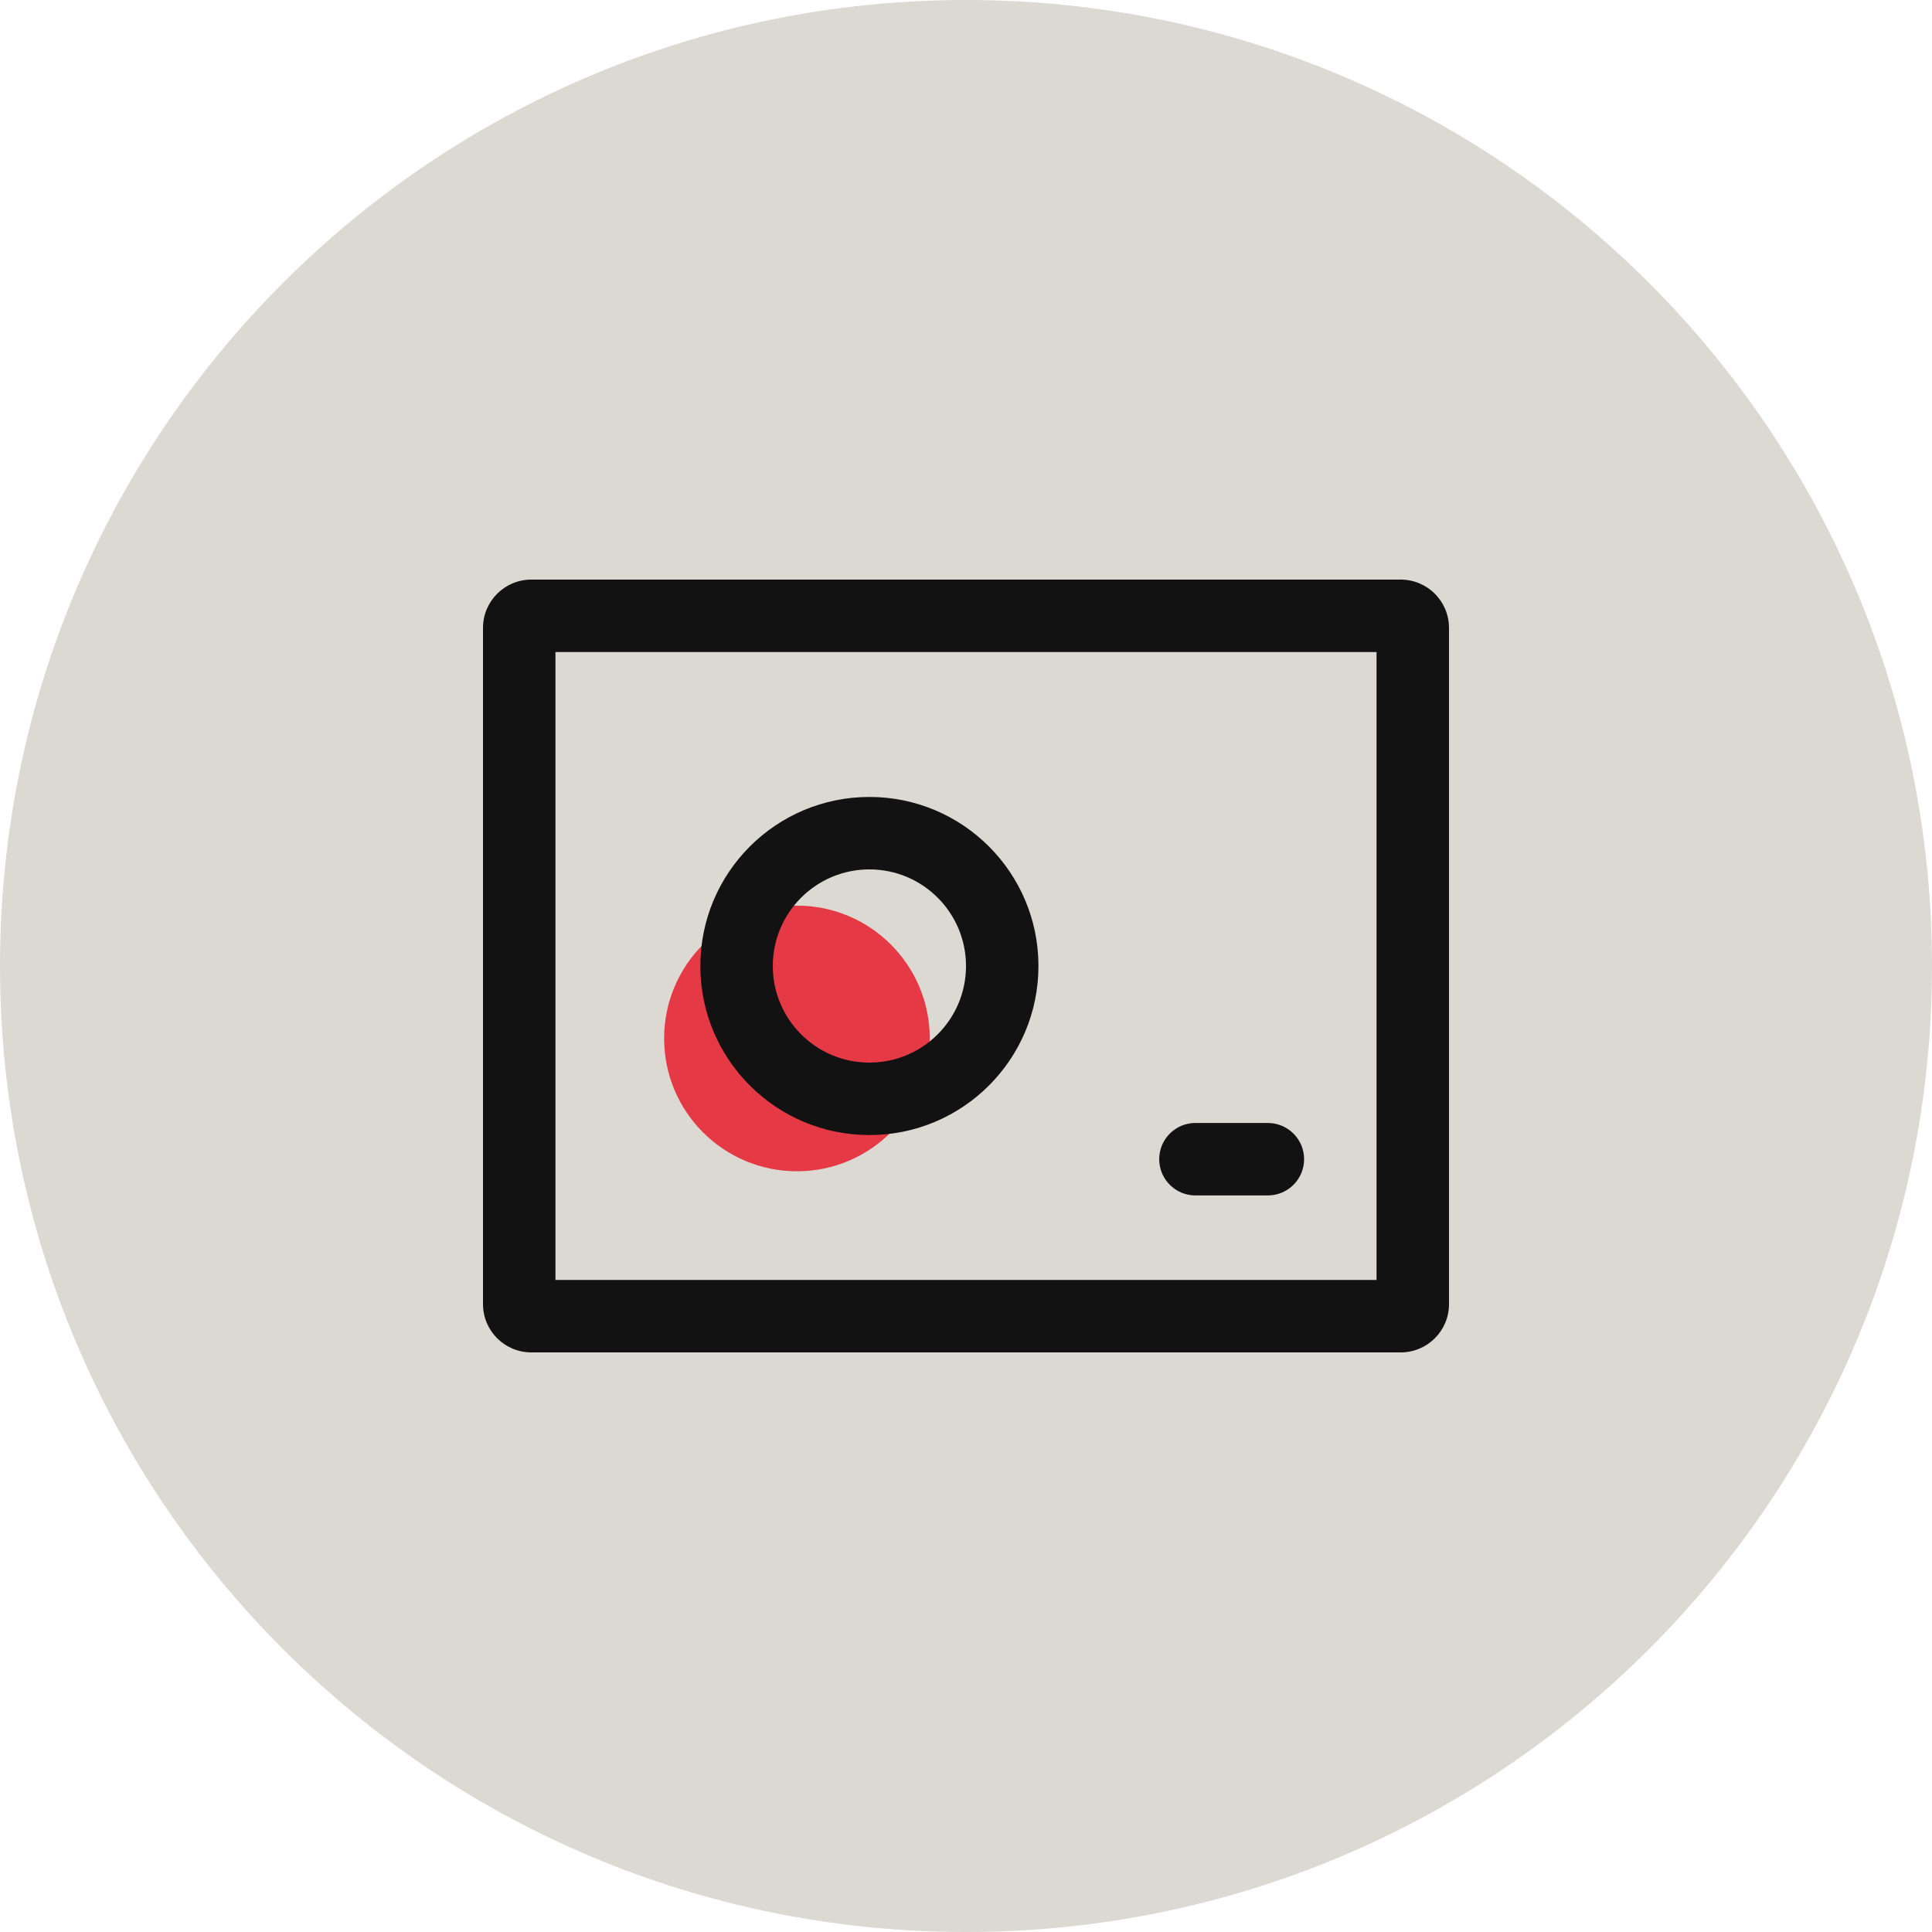
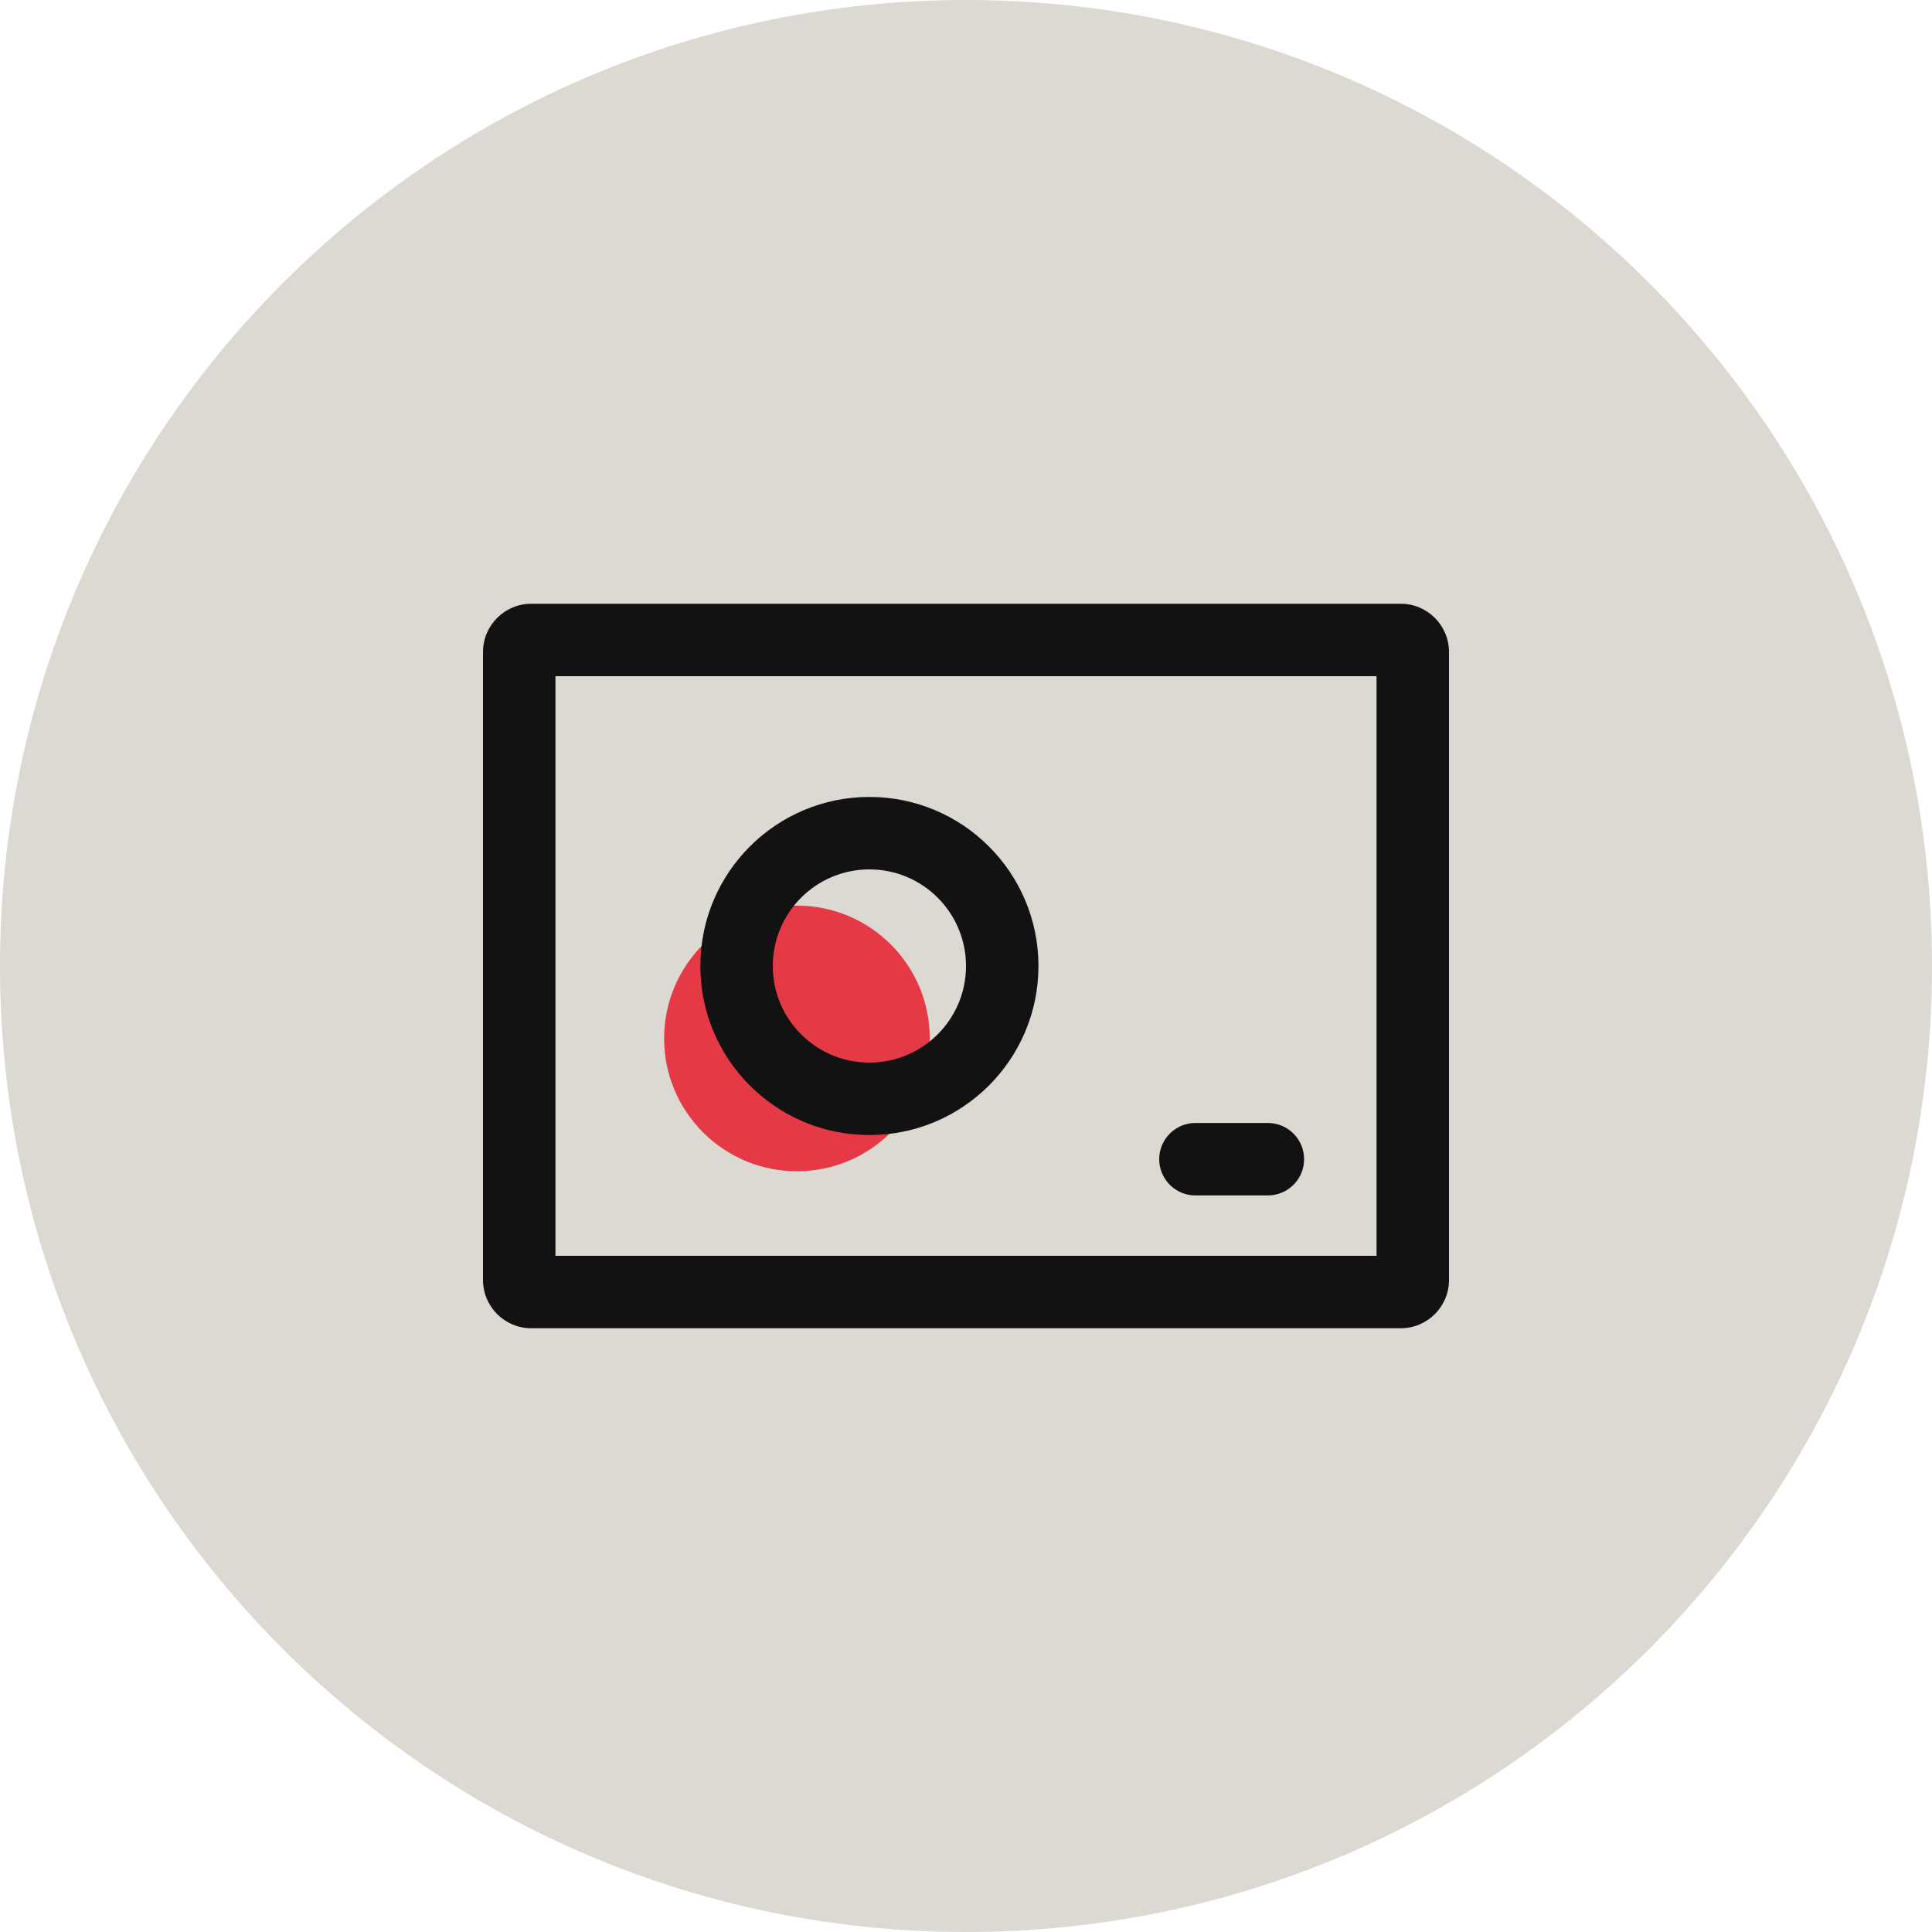
<svg xmlns="http://www.w3.org/2000/svg" width="80" height="80" viewBox="0 0 80 80">
  <path d="M80 40C80 62.091 62.091 80 40 80C17.909 80 0 62.091 0 40C0 17.909 17.909 0 40 0C62.091 0 80 17.909 80 40Z" fill="#DCD9D2" />
  <path id="accent" d="M38.5 43C38.5 46.038 36.038 48.5 33 48.5C29.962 48.5 27.5 46.038 27.5 43C27.5 39.962 29.962 37.5 33 37.5C36.038 37.5 38.5 39.962 38.5 43Z" fill="#E63946" />
-   <path id="ink" d="M20 54C20 55.105 20.895 56 22 56H58C59.105 56 60 55.105 60 54V26C60 24.895 59.105 24 58 24H22C20.895 24 20 24.895 20 26ZM23 27H57V53H23ZM43 40C43 36.134 39.866 33 36 33C32.134 33 29 36.134 29 40C29 43.866 32.134 47 36 47C39.866 47 43 43.866 43 40ZM40 40C40 42.209 38.209 44 36 44C33.791 44 32 42.209 32 40C32 37.791 33.791 36 36 36C38.209 36 40 37.791 40 40ZM49.5 49.5H52.5C53.328 49.5 54 48.828 54 48C54 47.172 53.328 46.5 52.5 46.5H49.5C48.672 46.5 48 47.172 48 48C48 48.828 48.672 49.5 49.5 49.5Z" fill="#121212" />
+   <path id="ink" d="M20 53C20 54.105 20.895 55 22 55H58C59.105 55 60 54.105 60 53V27C60 25.895 59.105 25 58 25H22C20.895 25 20 25.895 20 27ZM23 28H57V52H23ZM43 40C43 36.134 39.866 33 36 33C32.134 33 29 36.134 29 40C29 43.866 32.134 47 36 47C39.866 47 43 43.866 43 40ZM40 40C40 42.209 38.209 44 36 44C33.791 44 32 42.209 32 40C32 37.791 33.791 36 36 36C38.209 36 40 37.791 40 40ZM49.5 49.5H52.5C53.328 49.5 54 48.828 54 48C54 47.172 53.328 46.5 52.5 46.5H49.5C48.672 46.5 48 47.172 48 48C48 48.828 48.672 49.5 49.5 49.5Z" fill="#121212" />
</svg>
